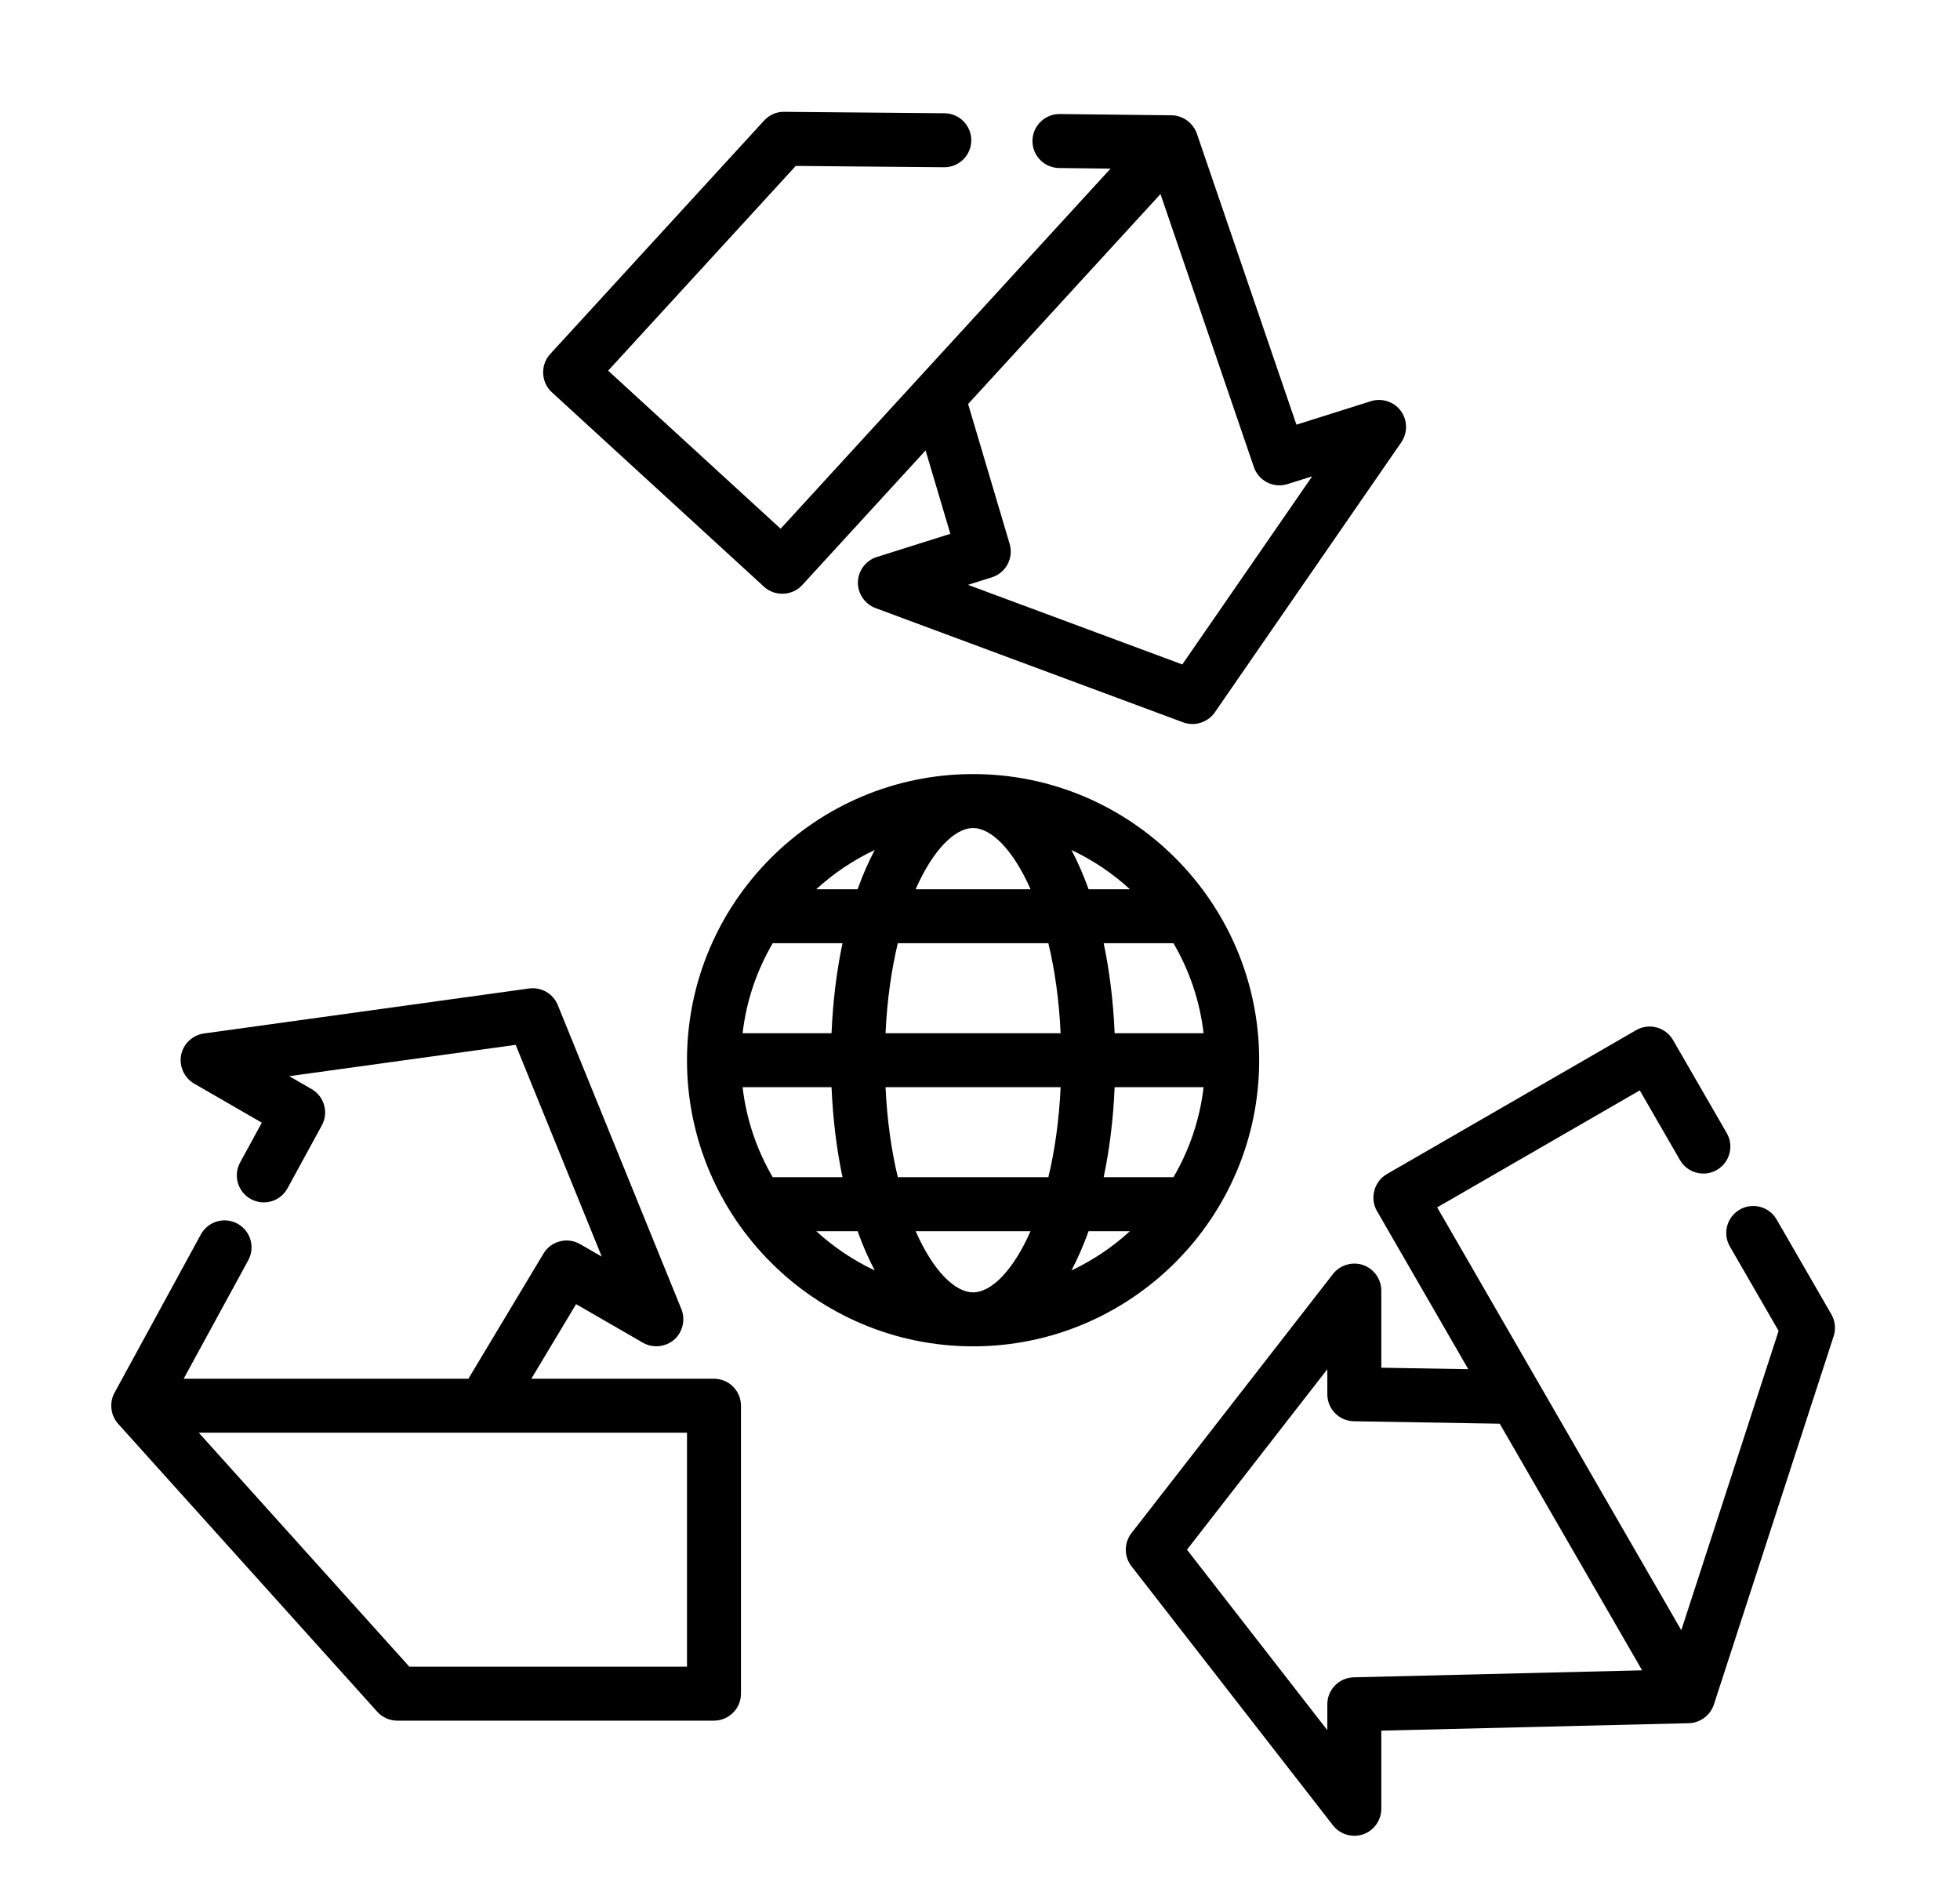
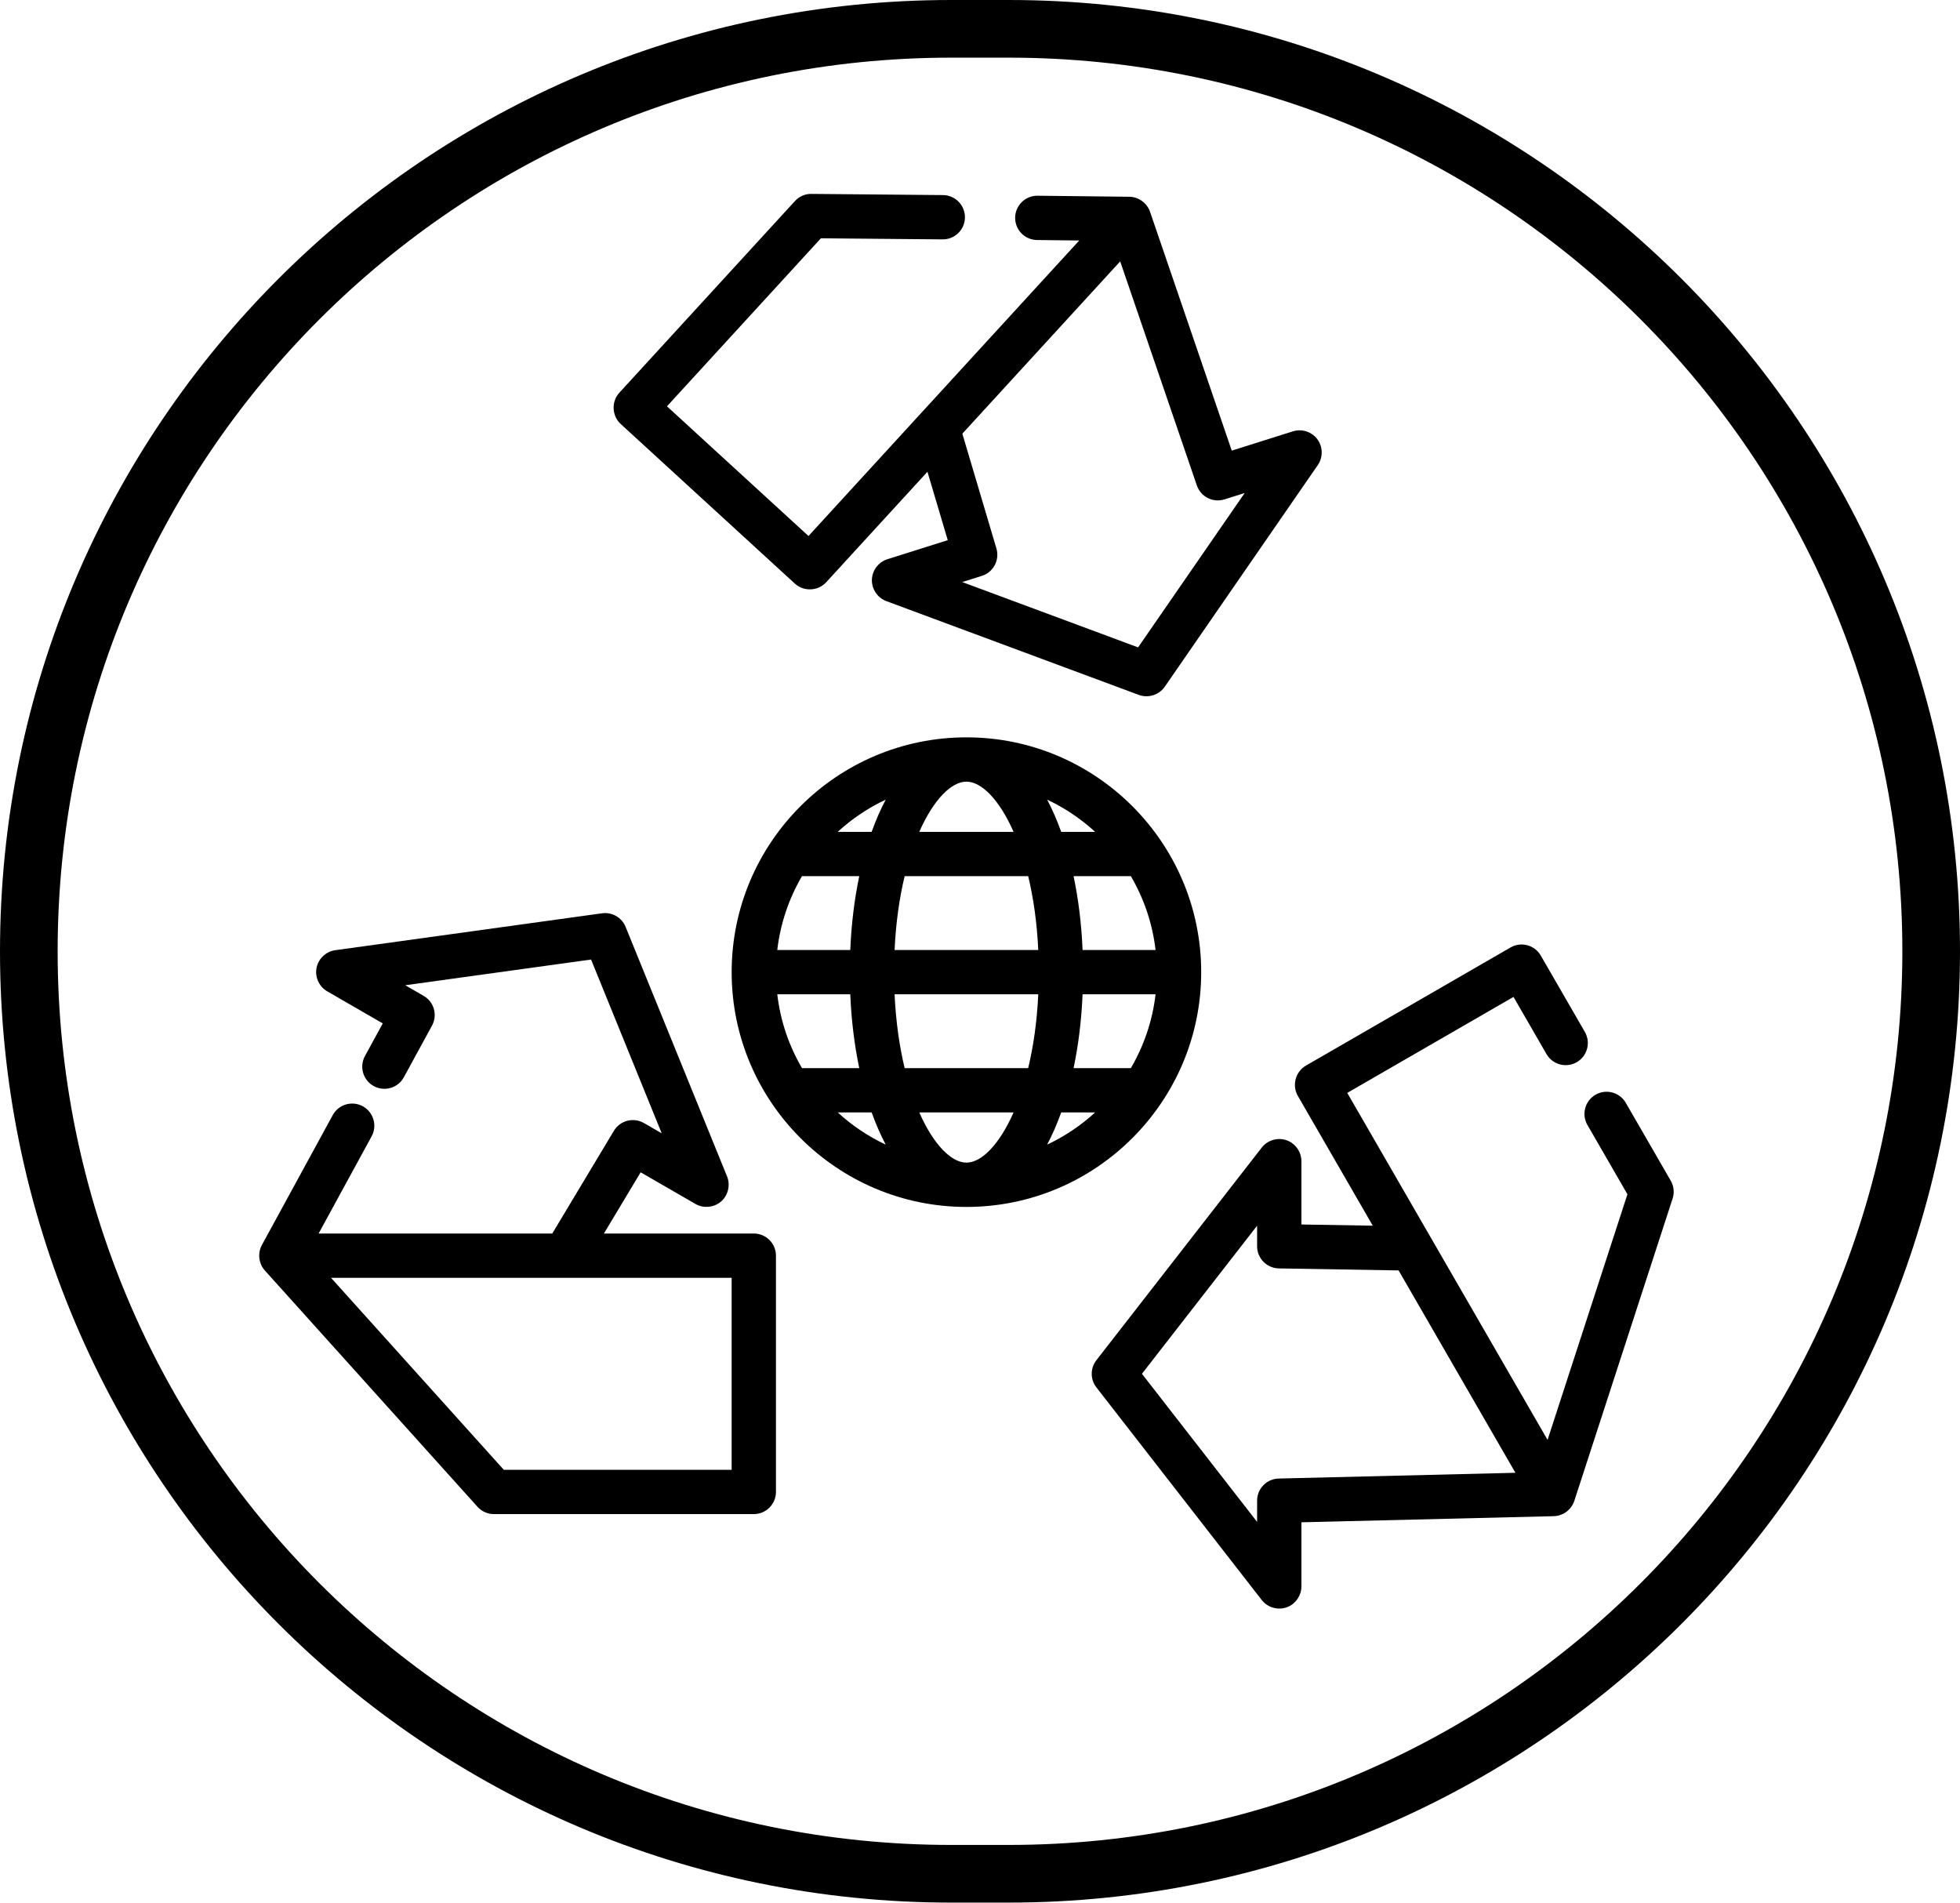
<svg xmlns="http://www.w3.org/2000/svg" width="238" height="231" viewBox="0 0 238 231" version="1.1" id="svg22">
  <defs id="defs26" />
-   <g id="g6" transform="matrix(0.408812,0,0,0.408812,13.50928,13.57651)">
-     <g id="g4">
-       <path d="m 255.99,196.684 c -46.857,0 -84.979,38.122 -84.979,84.979 0,46.857 38.122,84.979 84.979,84.979 46.857,0 84.979,-38.121 84.979,-84.979 0,-46.857 -38.122,-84.979 -84.979,-84.979 z m 68.463,76.962 h -26.418 c -0.404,-9.522 -1.523,-18.494 -3.258,-26.723 h 20.728 c 4.701,8.022 7.824,17.07 8.948,26.723 z m -21.879,-42.757 h -12.279 c -1.513,-4.218 -3.22,-8.115 -5.096,-11.659 6.385,3 12.238,6.942 17.375,11.659 z M 255.99,212.718 c 5.423,0 11.907,6.458 17.066,18.172 h -34.133 c 5.16,-11.714 11.644,-18.172 17.067,-18.172 z m -59.517,34.205 h 20.728 c -1.734,8.229 -2.854,17.201 -3.258,26.723 h -26.419 c 1.125,-9.653 4.249,-18.701 8.949,-26.723 z m -8.946,42.757 h 26.418 c 0.404,9.522 1.523,18.494 3.258,26.723 h -20.728 c -4.702,-8.022 -7.825,-17.07 -8.948,-26.723 z m 21.878,42.756 h 12.279 c 1.513,4.218 3.22,8.115 5.096,11.659 -6.384,-2.999 -12.238,-6.941 -17.375,-11.659 z m 12.279,-101.547 h -12.279 c 5.137,-4.717 10.991,-8.659 17.374,-11.659 -1.877,3.545 -3.583,7.441 -5.095,11.659 z m 34.306,119.719 c -5.423,0 -11.907,-6.457 -17.066,-18.172 h 34.133 c -5.161,11.714 -11.645,18.172 -17.067,18.172 z m 22.357,-34.205 h -44.716 c -1.87,-7.771 -3.182,-16.727 -3.645,-26.723 h 52.006 c -0.463,9.995 -1.775,18.952 -3.645,26.723 z m -48.361,-42.757 c 0.463,-9.995 1.775,-18.952 3.645,-26.723 h 44.716 c 1.87,7.771 3.182,16.727 3.645,26.723 z m 55.214,70.449 c 1.876,-3.543 3.583,-7.44 5.096,-11.659 h 12.279 c -5.138,4.718 -10.991,8.66 -17.375,11.659 z m 30.306,-27.692 h -20.73 c 1.734,-8.229 2.854,-17.201 3.258,-26.723 h 26.419 c -1.123,9.653 -4.247,18.701 -8.947,26.723 z" id="path2" />
+   <g id="g253">
+     <g id="g6" transform="matrix(0.3354681,0,0,0.3354681,31.47504,23.54197)">
+       <g id="g4">
+         <path d="m 255.99,196.684 c -46.857,0 -84.979,38.122 -84.979,84.979 0,46.857 38.122,84.979 84.979,84.979 46.857,0 84.979,-38.121 84.979,-84.979 0,-46.857 -38.122,-84.979 -84.979,-84.979 z m 68.463,76.962 h -26.418 c -0.404,-9.522 -1.523,-18.494 -3.258,-26.723 h 20.728 c 4.701,8.022 7.824,17.07 8.948,26.723 z m -21.879,-42.757 h -12.279 c -1.513,-4.218 -3.22,-8.115 -5.096,-11.659 6.385,3 12.238,6.942 17.375,11.659 z M 255.99,212.718 c 5.423,0 11.907,6.458 17.066,18.172 h -34.133 c 5.16,-11.714 11.644,-18.172 17.067,-18.172 z m -59.517,34.205 h 20.728 c -1.734,8.229 -2.854,17.201 -3.258,26.723 h -26.419 c 1.125,-9.653 4.249,-18.701 8.949,-26.723 z m -8.946,42.757 h 26.418 c 0.404,9.522 1.523,18.494 3.258,26.723 h -20.728 c -4.702,-8.022 -7.825,-17.07 -8.948,-26.723 z m 21.878,42.756 h 12.279 c 1.513,4.218 3.22,8.115 5.096,11.659 -6.384,-2.999 -12.238,-6.941 -17.375,-11.659 z m 12.279,-101.547 h -12.279 c 5.137,-4.717 10.991,-8.659 17.374,-11.659 -1.877,3.545 -3.583,7.441 -5.095,11.659 z m 34.306,119.719 c -5.423,0 -11.907,-6.457 -17.066,-18.172 h 34.133 c -5.161,11.714 -11.645,18.172 -17.067,18.172 z m 22.357,-34.205 h -44.716 c -1.87,-7.771 -3.182,-16.727 -3.645,-26.723 h 52.006 c -0.463,9.995 -1.775,18.952 -3.645,26.723 z m -48.361,-42.757 c 0.463,-9.995 1.775,-18.952 3.645,-26.723 h 44.716 c 1.87,7.771 3.182,16.727 3.645,26.723 z m 55.214,70.449 c 1.876,-3.543 3.583,-7.44 5.096,-11.659 h 12.279 c -5.138,4.718 -10.991,8.66 -17.375,11.659 z m 30.306,-27.692 h -20.73 c 1.734,-8.229 2.854,-17.201 3.258,-26.723 h 26.419 c -1.123,9.653 -4.247,18.701 -8.947,26.723 z" id="path2" />
+       </g>
    </g>
+     <g id="g12" transform="matrix(0.3354681,0,0,0.3354681,31.47504,23.54197)">
+       <g id="g10">
+         <path d="m 179.028,376.262 h -54.252 l 13.292,-22.153 19.848,11.459 c 2.915,1.682 6.734,1.307 9.272,-0.9 2.539,-2.208 3.431,-5.943 2.163,-9.062 l -36.722,-90.321 c -1.381,-3.398 -4.891,-5.422 -8.526,-4.921 l -96.58,13.359 c -3.247,0.449 -5.958,2.918 -6.706,6.109 -0.798,3.402 0.769,7.028 3.797,8.776 l 20.109,11.61 -6.445,11.815 c -2.121,3.887 -0.688,8.757 3.199,10.876 3.889,2.123 8.757,0.688 10.876,-3.199 l 10.191,-18.684 c 2.084,-3.82 0.74,-8.606 -3.029,-10.781 l -6.65,-3.84 67.26,-9.303 25.573,62.898 -6.439,-3.718 c -3.789,-2.187 -8.632,-0.933 -10.883,2.818 l -22.298,37.163 H 21.505 l 19.187,-35.177 c 2.12,-3.888 0.687,-8.757 -3.199,-10.877 -3.889,-2.12 -8.757,-0.687 -10.877,3.199 L 0.962,380.44 c -1.6,2.936 -1.159,6.716 1.078,9.201 l 76.962,85.513 c 1.52,1.69 3.687,2.654 5.959,2.654 h 94.065 c 4.427,0 8.017,-3.589 8.017,-8.017 v -85.513 c 0.001,-4.426 -3.588,-8.016 -8.015,-8.016 z m -8.017,85.514 H 88.533 L 26.001,392.296 H 171.01 v 69.48 z" id="path8" />
+       </g>
+     </g>
+     <g id="g18" transform="matrix(0.3354681,0,0,0.3354681,31.47504,23.54197)">
+       <g id="g16">
+         <path d="m 382.84,88.564 c -2.046,-2.553 -5.543,-3.615 -8.666,-2.631 L 352.03,92.915 322.447,6.454 C 321.365,3.297 318.289,1.07 314.952,1.033 L 281.733,0.659 c -4.389,-0.056 -8.056,3.499 -8.107,7.926 -0.05,4.427 3.499,8.056 7.926,8.107 l 15.274,0.172 -98.004,106.953 -51.226,-46.94 55.721,-60.809 44.048,0.394 c 0.025,0 0.049,0 0.074,0 4.393,0 7.975,-3.542 8.015,-7.945 0.04,-4.427 -3.518,-8.049 -7.944,-8.089 L 199.892,0.001 C 197.6,-0.05 195.444,0.926 193.909,2.602 L 130.36,71.954 c -2.95,3.22 -2.723,8.378 0.495,11.327 l 63.047,57.774 c 3.221,2.95 8.378,2.723 11.327,-0.495 l 36.651,-39.998 7.353,24.766 -21.857,6.891 c -3.179,1.003 -5.451,3.966 -5.597,7.294 -0.151,3.438 1.989,6.668 5.216,7.867 l 91.4,33.946 c 3.399,1.262 7.328,0.022 9.388,-2.96 l 55.4,-80.232 c 1.992,-2.884 1.849,-6.837 -0.343,-9.57 z m -64.708,75.562 -63.652,-23.64 7.092,-2.236 c 4.172,-1.316 6.52,-5.734 5.275,-9.928 l -12.335,-41.546 57.136,-62.353 27.746,81.088 c 1.41,4.117 5.847,6.361 9.997,5.051 l 7.322,-2.309 z" id="path14" />
+       </g>
+     </g>
+     <g id="g24" transform="matrix(0.3354681,0,0,0.3354681,31.47504,23.54197)">
+       <g id="g22">
+         <path d="m 510.921,357.133 -16.264,-28.17 c -2.214,-3.834 -7.118,-5.149 -10.951,-2.934 -3.834,2.214 -5.148,7.117 -2.934,10.951 l 14.479,25.078 -28.906,88.893 -72.505,-125.582 60.172,-34.74 11.947,20.693 c 2.215,3.835 7.118,5.148 10.951,2.934 3.834,-2.214 5.148,-7.117 2.934,-10.951 l -15.956,-27.636 c -2.214,-3.834 -7.118,-5.149 -10.951,-2.934 l -74.057,42.757 c -3.778,2.182 -5.119,7.168 -2.934,10.951 l 27.126,46.983 -25.832,-0.434 v -22.919 c 0,-3.278 -2.074,-6.301 -5.132,-7.48 -3.26,-1.256 -7.067,-0.201 -9.213,2.558 l -59.859,76.962 c -2.252,2.895 -2.252,6.948 0,9.844 l 59.859,76.962 c 2.213,2.847 6.175,3.867 9.49,2.446 2.915,-1.251 4.855,-4.195 4.855,-7.367 V 480.78 l 91.356,-2.217 c 3.345,-0.077 6.395,-2.358 7.43,-5.535 L 511.602,363.62 c 0.704,-2.16 0.456,-4.518 -0.681,-6.487 z M 369.029,464.941 c -4.351,0.106 -7.822,3.663 -7.822,8.015 v 7.677 l -41.687,-53.597 41.687,-53.597 v 7.436 c 0,4.375 3.507,7.942 7.882,8.016 l 43.333,0.729 42.286,73.241 z" id="path20" />
+       </g>
+     </g>
+     <g id="g26" transform="matrix(0.3354681,0,0,0.3354681,31.47504,23.54197)" />
+     <g id="g28" transform="matrix(0.3354681,0,0,0.3354681,31.47504,23.54197)" />
+     <g id="g30" transform="matrix(0.3354681,0,0,0.3354681,31.47504,23.54197)" />
+     <g id="g32" transform="matrix(0.3354681,0,0,0.3354681,31.47504,23.54197)" />
+     <g id="g34" transform="matrix(0.3354681,0,0,0.3354681,31.47504,23.54197)" />
+     <g id="g36" transform="matrix(0.3354681,0,0,0.3354681,31.47504,23.54197)" />
+     <g id="g38" transform="matrix(0.3354681,0,0,0.3354681,31.47504,23.54197)" />
+     <g id="g40" transform="matrix(0.3354681,0,0,0.3354681,31.47504,23.54197)" />
+     <g id="g42" transform="matrix(0.3354681,0,0,0.3354681,31.47504,23.54197)" />
+     <g id="g44" transform="matrix(0.3354681,0,0,0.3354681,31.47504,23.54197)" />
+     <g id="g46" transform="matrix(0.3354681,0,0,0.3354681,31.47504,23.54197)" />
+     <g id="g48" transform="matrix(0.3354681,0,0,0.3354681,31.47504,23.54197)" />
+     <g id="g50" transform="matrix(0.3354681,0,0,0.3354681,31.47504,23.54197)" />
+     <g id="g52" transform="matrix(0.3354681,0,0,0.3354681,31.47504,23.54197)" />
+     <g id="g54" transform="matrix(0.3354681,0,0,0.3354681,31.47504,23.54197)" />
+     <rect x="3.5" y="3.5" width="231" height="224" rx="112" fill="none" id="rect4" style="stroke:#000000;stroke-width:7" />
  </g>
-   <g id="g12" transform="matrix(0.408812,0,0,0.408812,13.50928,13.57651)">
-     <g id="g10">
-       <path d="m 179.028,376.262 h -54.252 l 13.292,-22.153 19.848,11.459 c 2.915,1.682 6.734,1.307 9.272,-0.9 2.539,-2.208 3.431,-5.943 2.163,-9.062 l -36.722,-90.321 c -1.381,-3.398 -4.891,-5.422 -8.526,-4.921 l -96.58,13.359 c -3.247,0.449 -5.958,2.918 -6.706,6.109 -0.798,3.402 0.769,7.028 3.797,8.776 l 20.109,11.61 -6.445,11.815 c -2.121,3.887 -0.688,8.757 3.199,10.876 3.889,2.123 8.757,0.688 10.876,-3.199 l 10.191,-18.684 c 2.084,-3.82 0.74,-8.606 -3.029,-10.781 l -6.65,-3.84 67.26,-9.303 25.573,62.898 -6.439,-3.718 c -3.789,-2.187 -8.632,-0.933 -10.883,2.818 l -22.298,37.163 H 21.505 l 19.187,-35.177 c 2.12,-3.888 0.687,-8.757 -3.199,-10.877 -3.889,-2.12 -8.757,-0.687 -10.877,3.199 L 0.962,380.44 c -1.6,2.936 -1.159,6.716 1.078,9.201 l 76.962,85.513 c 1.52,1.69 3.687,2.654 5.959,2.654 h 94.065 c 4.427,0 8.017,-3.589 8.017,-8.017 v -85.513 c 0.001,-4.426 -3.588,-8.016 -8.015,-8.016 z m -8.017,85.514 H 88.533 L 26.001,392.296 H 171.01 v 69.48 z" id="path8" />
-     </g>
-   </g>
-   <g id="g18" transform="matrix(0.408812,0,0,0.408812,13.50928,13.57651)">
-     <g id="g16">
-       <path d="m 382.84,88.564 c -2.046,-2.553 -5.543,-3.615 -8.666,-2.631 L 352.03,92.915 322.447,6.454 C 321.365,3.297 318.289,1.07 314.952,1.033 L 281.733,0.659 c -4.389,-0.056 -8.056,3.499 -8.107,7.926 -0.05,4.427 3.499,8.056 7.926,8.107 l 15.274,0.172 -98.004,106.953 -51.226,-46.94 55.721,-60.809 44.048,0.394 c 0.025,0 0.049,0 0.074,0 4.393,0 7.975,-3.542 8.015,-7.945 0.04,-4.427 -3.518,-8.049 -7.944,-8.089 L 199.892,0.001 C 197.6,-0.05 195.444,0.926 193.909,2.602 L 130.36,71.954 c -2.95,3.22 -2.723,8.378 0.495,11.327 l 63.047,57.774 c 3.221,2.95 8.378,2.723 11.327,-0.495 l 36.651,-39.998 7.353,24.766 -21.857,6.891 c -3.179,1.003 -5.451,3.966 -5.597,7.294 -0.151,3.438 1.989,6.668 5.216,7.867 l 91.4,33.946 c 3.399,1.262 7.328,0.022 9.388,-2.96 l 55.4,-80.232 c 1.992,-2.884 1.849,-6.837 -0.343,-9.57 z m -64.708,75.562 -63.652,-23.64 7.092,-2.236 c 4.172,-1.316 6.52,-5.734 5.275,-9.928 l -12.335,-41.546 57.136,-62.353 27.746,81.088 c 1.41,4.117 5.847,6.361 9.997,5.051 l 7.322,-2.309 z" id="path14" />
-     </g>
-   </g>
-   <g id="g24" transform="matrix(0.408812,0,0,0.408812,13.50928,13.57651)">
-     <g id="g22">
-       <path d="m 510.921,357.133 -16.264,-28.17 c -2.214,-3.834 -7.118,-5.149 -10.951,-2.934 -3.834,2.214 -5.148,7.117 -2.934,10.951 l 14.479,25.078 -28.906,88.893 -72.505,-125.582 60.172,-34.74 11.947,20.693 c 2.215,3.835 7.118,5.148 10.951,2.934 3.834,-2.214 5.148,-7.117 2.934,-10.951 l -15.956,-27.636 c -2.214,-3.834 -7.118,-5.149 -10.951,-2.934 l -74.057,42.757 c -3.778,2.182 -5.119,7.168 -2.934,10.951 l 27.126,46.983 -25.832,-0.434 v -22.919 c 0,-3.278 -2.074,-6.301 -5.132,-7.48 -3.26,-1.256 -7.067,-0.201 -9.213,2.558 l -59.859,76.962 c -2.252,2.895 -2.252,6.948 0,9.844 l 59.859,76.962 c 2.213,2.847 6.175,3.867 9.49,2.446 2.915,-1.251 4.855,-4.195 4.855,-7.367 V 480.78 l 91.356,-2.217 c 3.345,-0.077 6.395,-2.358 7.43,-5.535 L 511.602,363.62 c 0.704,-2.16 0.456,-4.518 -0.681,-6.487 z M 369.029,464.941 c -4.351,0.106 -7.822,3.663 -7.822,8.015 v 7.677 l -41.687,-53.597 41.687,-53.597 v 7.436 c 0,4.375 3.507,7.942 7.882,8.016 l 43.333,0.729 42.286,73.241 z" id="path20" />
-     </g>
-   </g>
-   <g id="g26" transform="matrix(0.408812,0,0,0.408812,13.50928,13.57651)" />
-   <g id="g28" transform="matrix(0.408812,0,0,0.408812,13.50928,13.57651)" />
-   <g id="g30" transform="matrix(0.408812,0,0,0.408812,13.50928,13.57651)" />
-   <g id="g32" transform="matrix(0.408812,0,0,0.408812,13.50928,13.57651)" />
-   <g id="g34" transform="matrix(0.408812,0,0,0.408812,13.50928,13.57651)" />
-   <g id="g36" transform="matrix(0.408812,0,0,0.408812,13.50928,13.57651)" />
-   <g id="g38" transform="matrix(0.408812,0,0,0.408812,13.50928,13.57651)" />
-   <g id="g40" transform="matrix(0.408812,0,0,0.408812,13.50928,13.57651)" />
-   <g id="g42" transform="matrix(0.408812,0,0,0.408812,13.50928,13.57651)" />
-   <g id="g44" transform="matrix(0.408812,0,0,0.408812,13.50928,13.57651)" />
-   <g id="g46" transform="matrix(0.408812,0,0,0.408812,13.50928,13.57651)" />
-   <g id="g48" transform="matrix(0.408812,0,0,0.408812,13.50928,13.57651)" />
-   <g id="g50" transform="matrix(0.408812,0,0,0.408812,13.50928,13.57651)" />
-   <g id="g52" transform="matrix(0.408812,0,0,0.408812,13.50928,13.57651)" />
-   <g id="g54" transform="matrix(0.408812,0,0,0.408812,13.50928,13.57651)" />
</svg>
